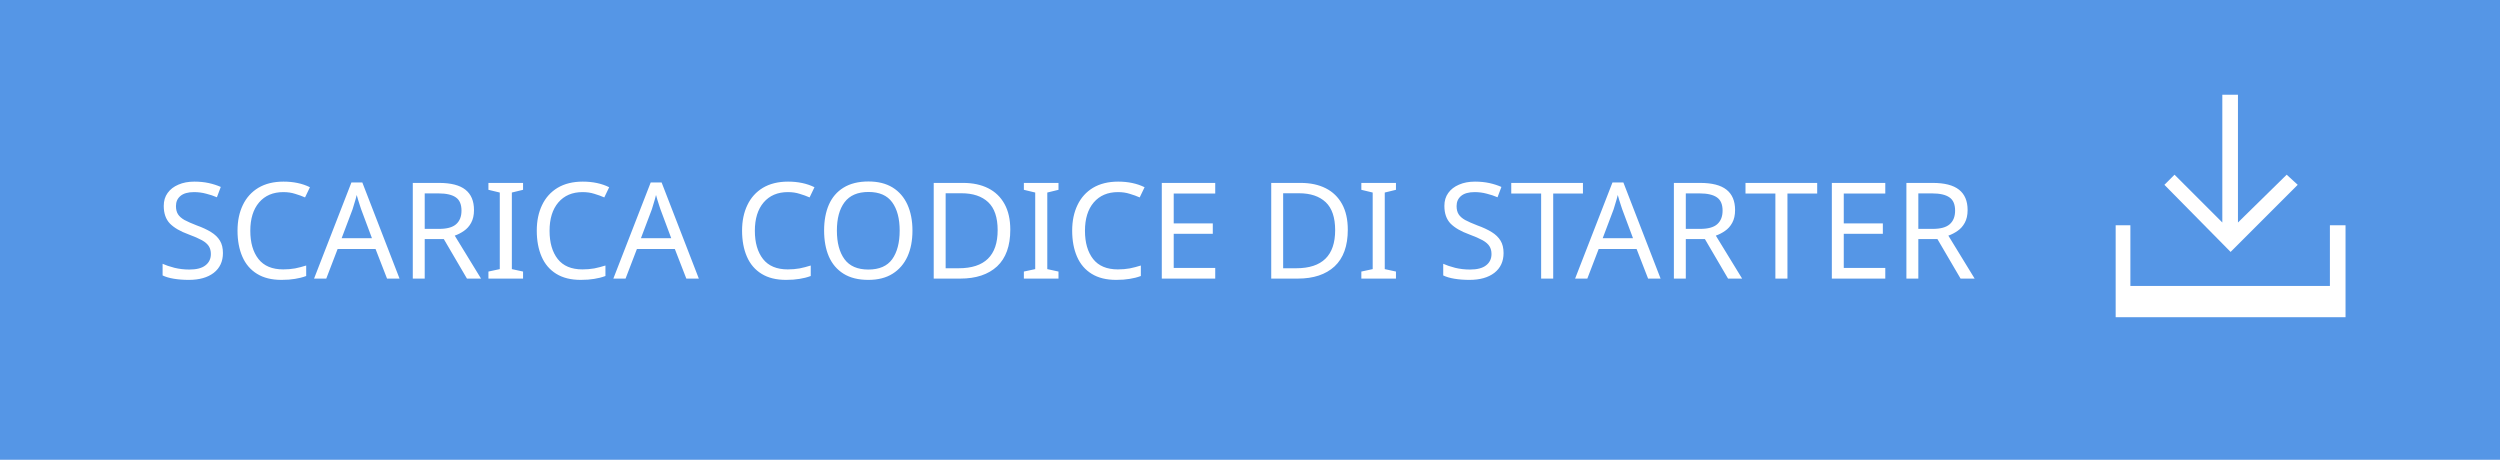
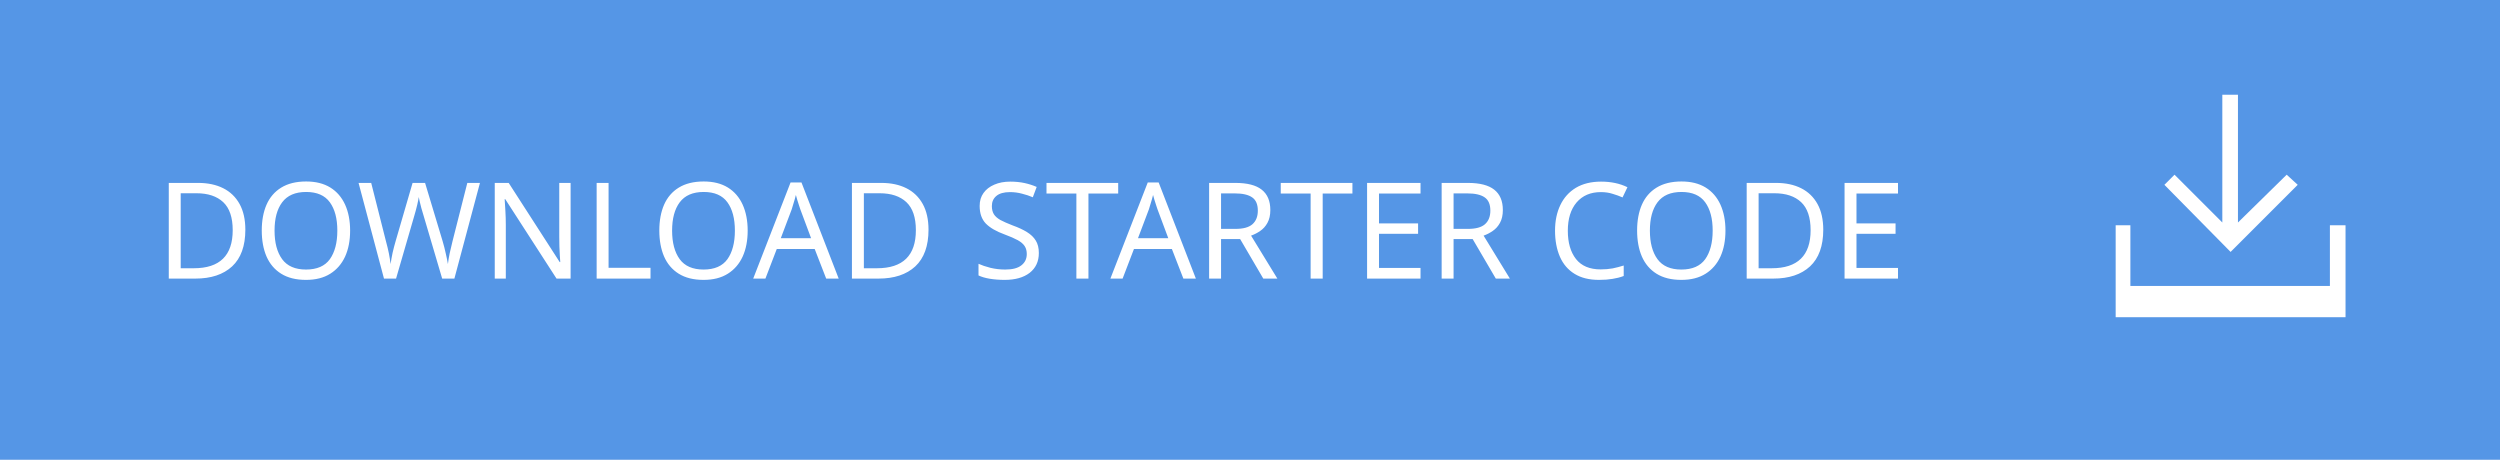
<svg xmlns="http://www.w3.org/2000/svg" version="1.1" id="Layer_1" x="0px" y="0px" width="271.9px" height="50px" viewBox="-127.9 -17 271.9 50" enable-background="new -127.9 -17 271.9 50" xml:space="preserve">
  <rect x="-127.9" y="-17" fill="#5596E6" width="271.9" height="50" />
-   <text transform="matrix(1 0 0 1 -110.9658 13.2998)" fill="#FFFFFF" font-family="'HelvNeueBoldforIBM'" font-size="14.583">SCARICA CODICE DI STARTER</text>
+   <text transform="matrix(1 0 0 1 -110.9658 13.2998)" fill="#FFFFFF" font-family="'HelvNeueBoldforIBM'" font-size="14.583">DOWNLOAD STARTER CODE</text>
  <g>
    <polygon fill="#FFFFFF" points="122,3.1 120.8,2 115.5,7.2 115.5,-6.7 113.8,-6.7 113.8,7.2 108.6,2 107.5,3.1 114.7,10.4  " />
    <polygon fill="#FFFFFF" points="125.5,7.5 125.5,14.1 103.8,14.1 103.8,7.5 102.2,7.5 102.2,14.1 102.2,17.5 103.8,17.5    125.5,17.5 127.2,17.5 127.2,14.1 127.2,7.5  " />
  </g>
</svg>
